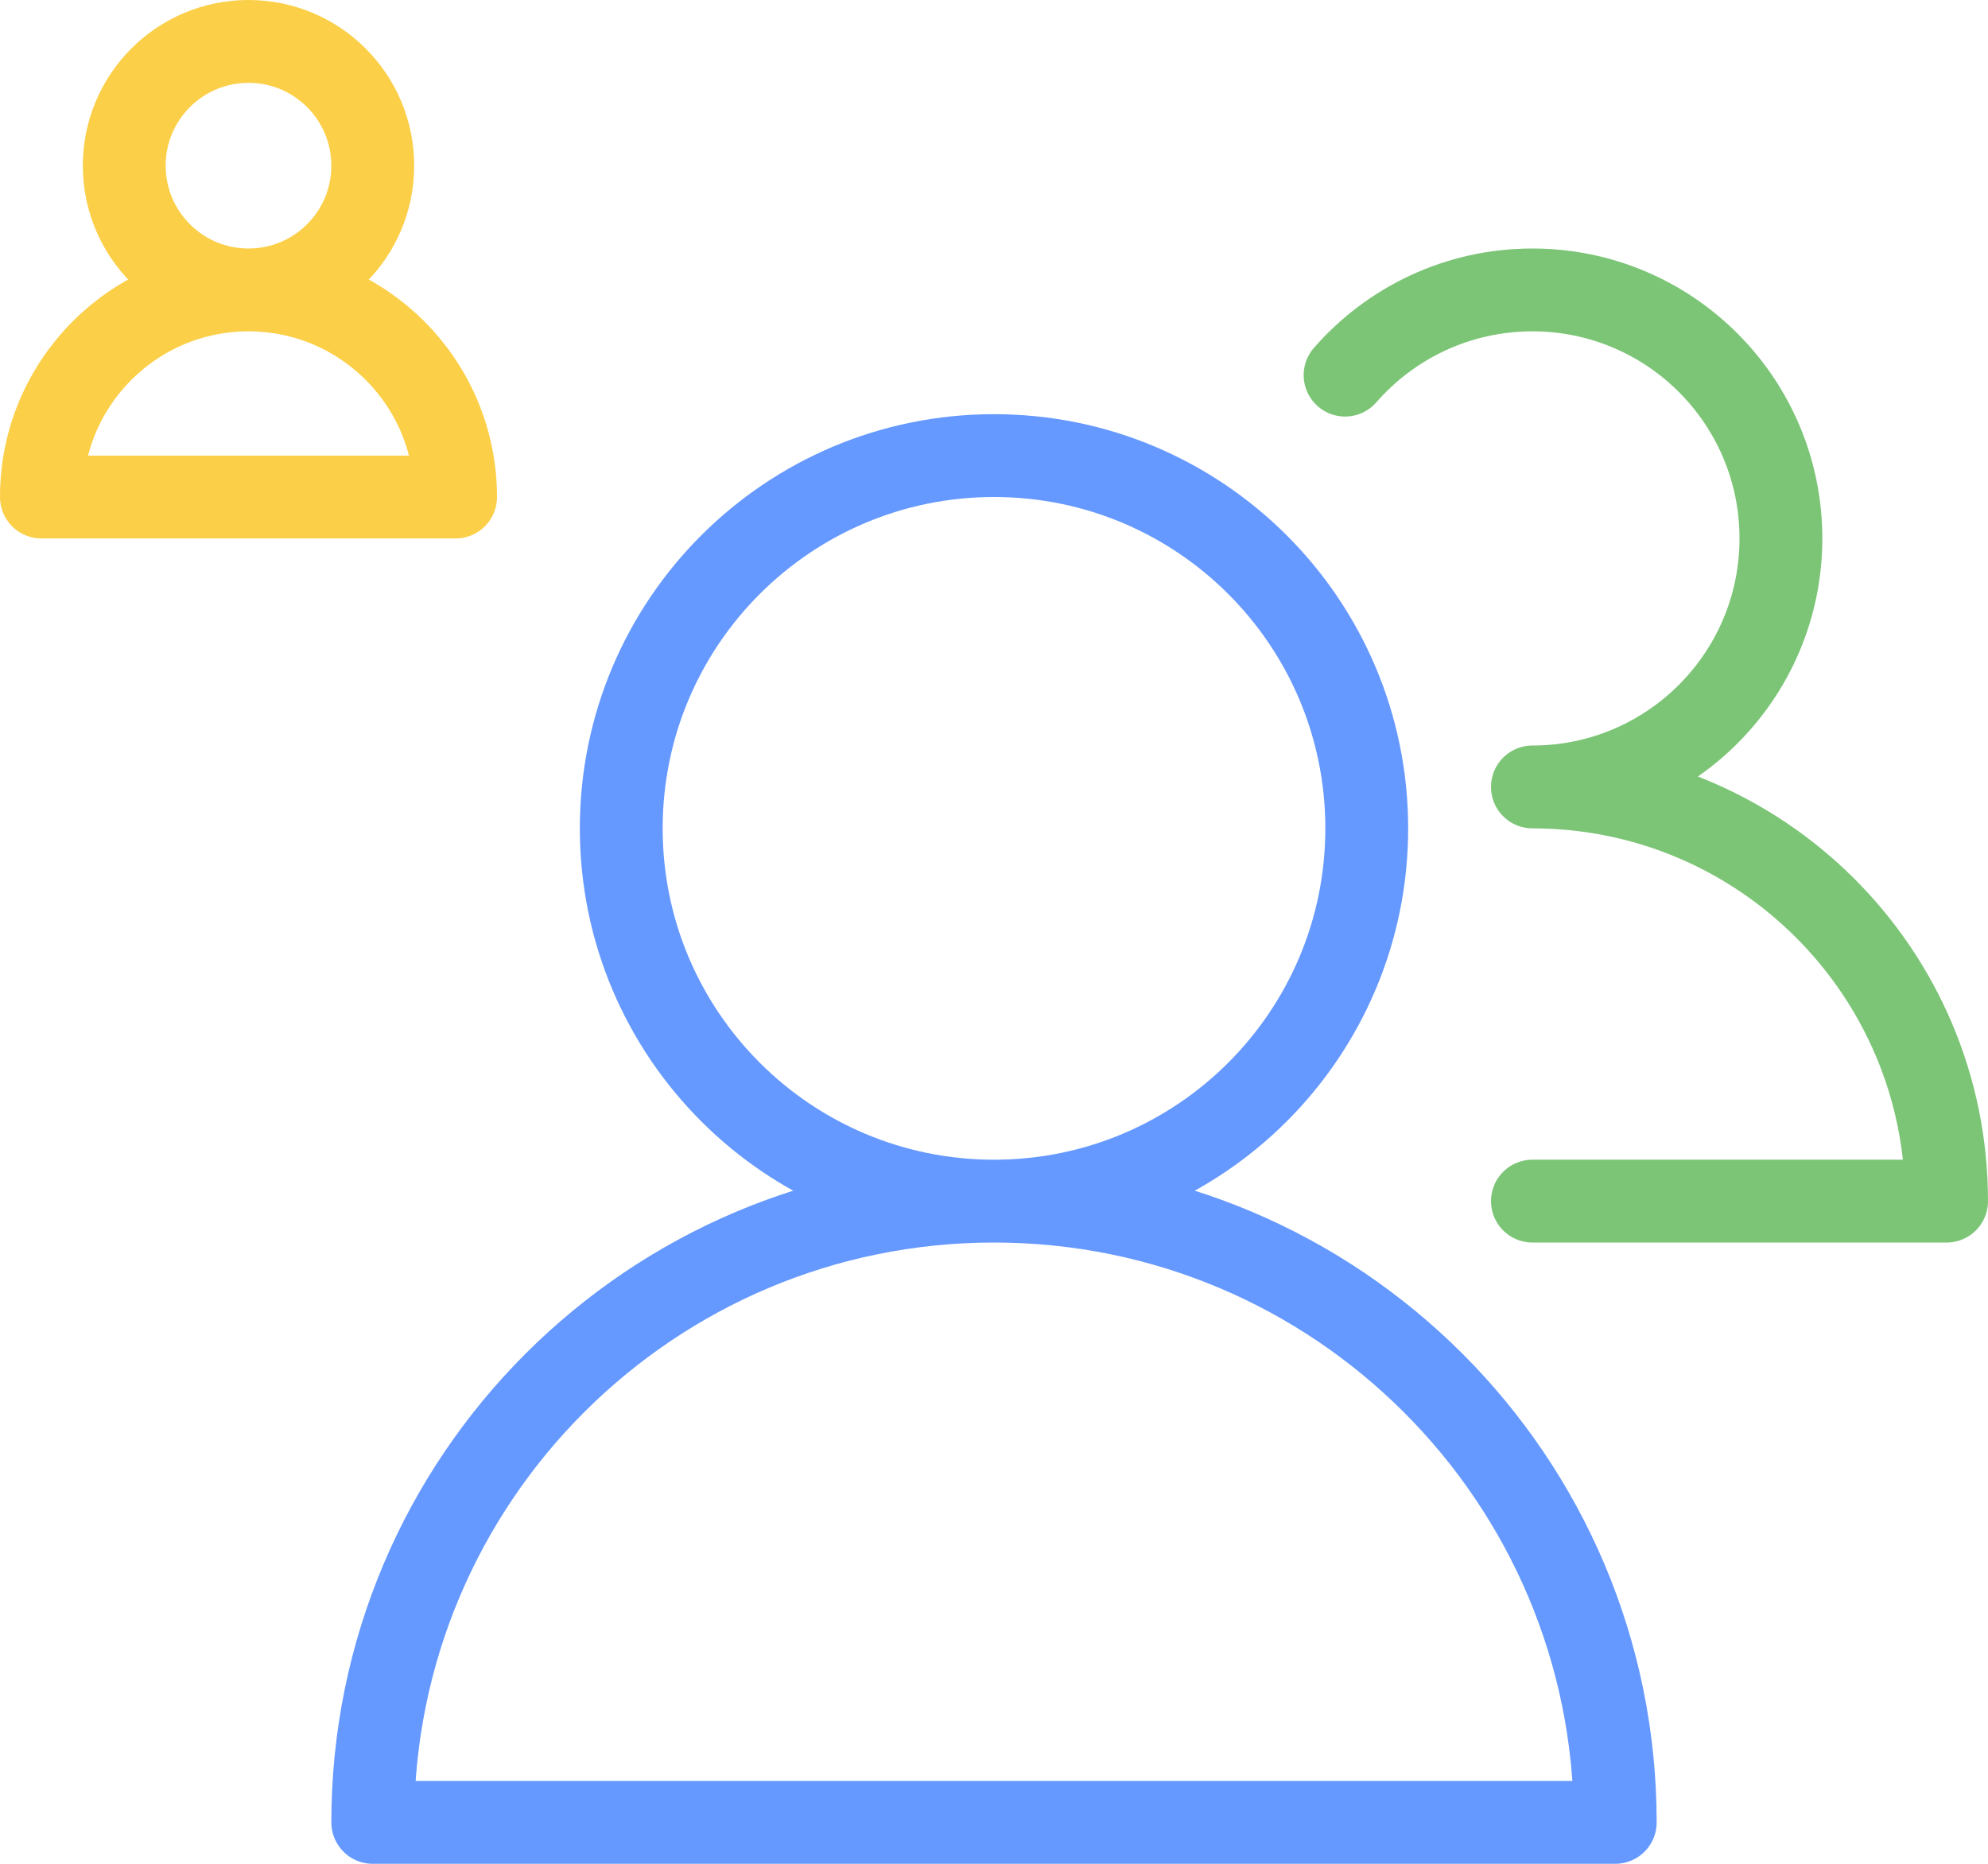
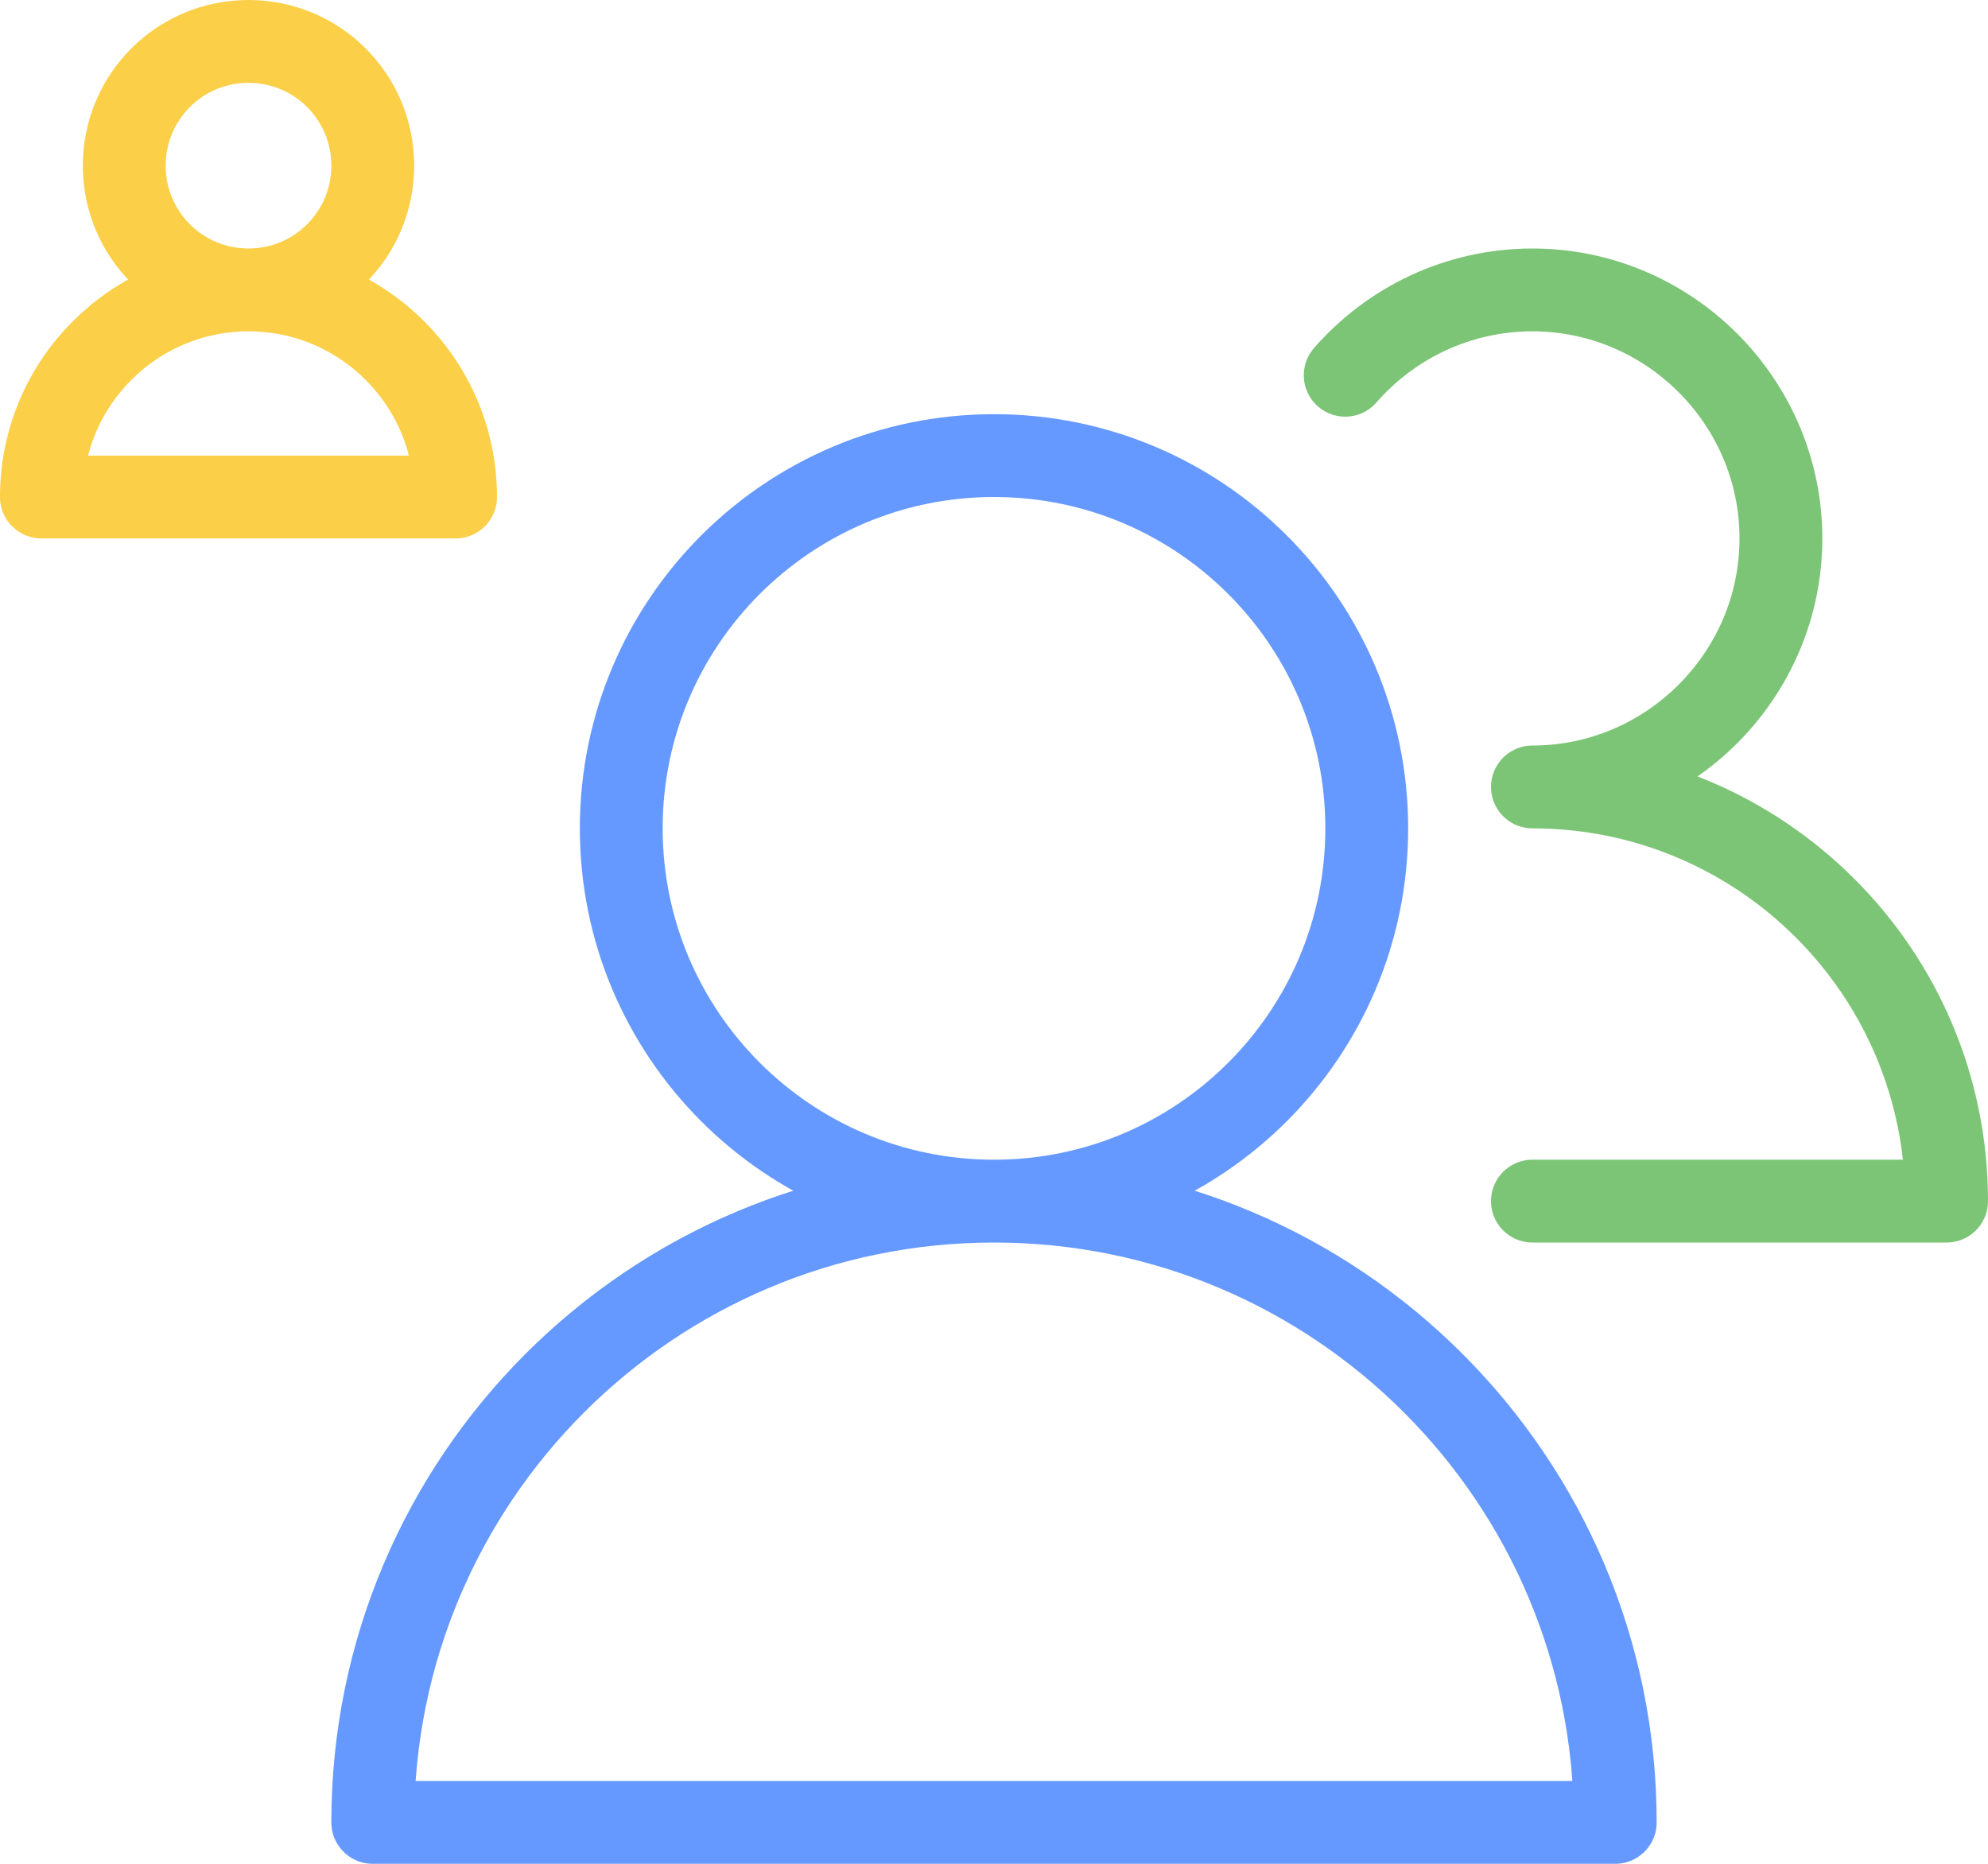
- <svg xmlns="http://www.w3.org/2000/svg" width="48px" height="45px" viewBox="0 0 48 45" version="1.1">
-   <defs />
-   <g id="Learn_Center_2.0" stroke="none" stroke-width="1" fill="none" fill-rule="evenodd">
-     <g id="main" transform="translate(-645, -224)">
-       <g id="Use-Cases" transform="translate(624, 101)">
-         <g id="Agile" transform="translate(0, 98)">
-           <g id="Collaboration" transform="translate(20, 23)">
-             <rect id="Rectangle-5" x="0" y="0" width="50" height="50" />
-             <path d="M33.477,11.057 C34.577,9.797 36.196,9 38,9 C41.314,9 44,11.686 44,15 C44,18.314 41.314,21 38,21 C43.523,21 48,25.477 48,31 L38,31" id="Combined-Shape" stroke="#7CC576" stroke-width="2" stroke-linecap="round" stroke-linejoin="round" />
-             <path d="M2,14 C2,11.239 4.239,9 7,9 C9.761,9 12,11.239 12,14 L2,14 Z M7,9 C5.343,9 4,7.657 4,6 C4,4.343 5.343,3 7,3 C8.657,3 10,4.343 10,6 C10,7.657 8.657,9 7,9 Z" id="Combined-Shape" stroke="#FBCF47" stroke-width="2" stroke-linecap="round" stroke-linejoin="round" />
-             <path d="M10,46 C10,37.716 16.716,31 25,31 C33.284,31 40,37.716 40,46 L10,46 Z M25,31 C20.029,31 16,26.971 16,22 C16,17.029 20.029,13 25,13 C29.971,13 34,17.029 34,22 C34,26.971 29.971,31 25,31 Z" id="Combined-Shape" stroke="#6699FF" stroke-width="2" stroke-linecap="round" stroke-linejoin="round" />
-           </g>
-         </g>
-       </g>
-     </g>
+ <svg xmlns="http://www.w3.org/2000/svg" width="48" height="45" viewBox="0 0 48 45">
+   <g fill="none" fill-rule="evenodd">
+     <path d="M-1-2h50v50H-1z" />
+     <path stroke="#7CC576" stroke-width="2" d="M32.48 9.06C33.58 7.8 35.2 7 37 7c3.3 0 6 2.7 6 6s-2.7 6-6 6c5.52 0 10 4.48 10 10H37" stroke-linecap="round" stroke-linejoin="round" />
+     <path stroke="#FBCF47" stroke-width="2" d="M1 12c0-2.76 2.24-5 5-5s5 2.24 5 5H1zm5-5C4.34 7 3 5.66 3 4s1.34-3 3-3 3 1.34 3 3-1.34 3-3 3z" stroke-linecap="round" stroke-linejoin="round" />
+     <path stroke="#69F" stroke-width="2" d="M9 44c0-8.28 6.72-15 15-15 8.28 0 15 6.72 15 15H9zm15-15c-4.97 0-9-4.03-9-9s4.03-9 9-9 9 4.03 9 9-4.03 9-9 9z" stroke-linecap="round" stroke-linejoin="round" />
  </g>
</svg>
